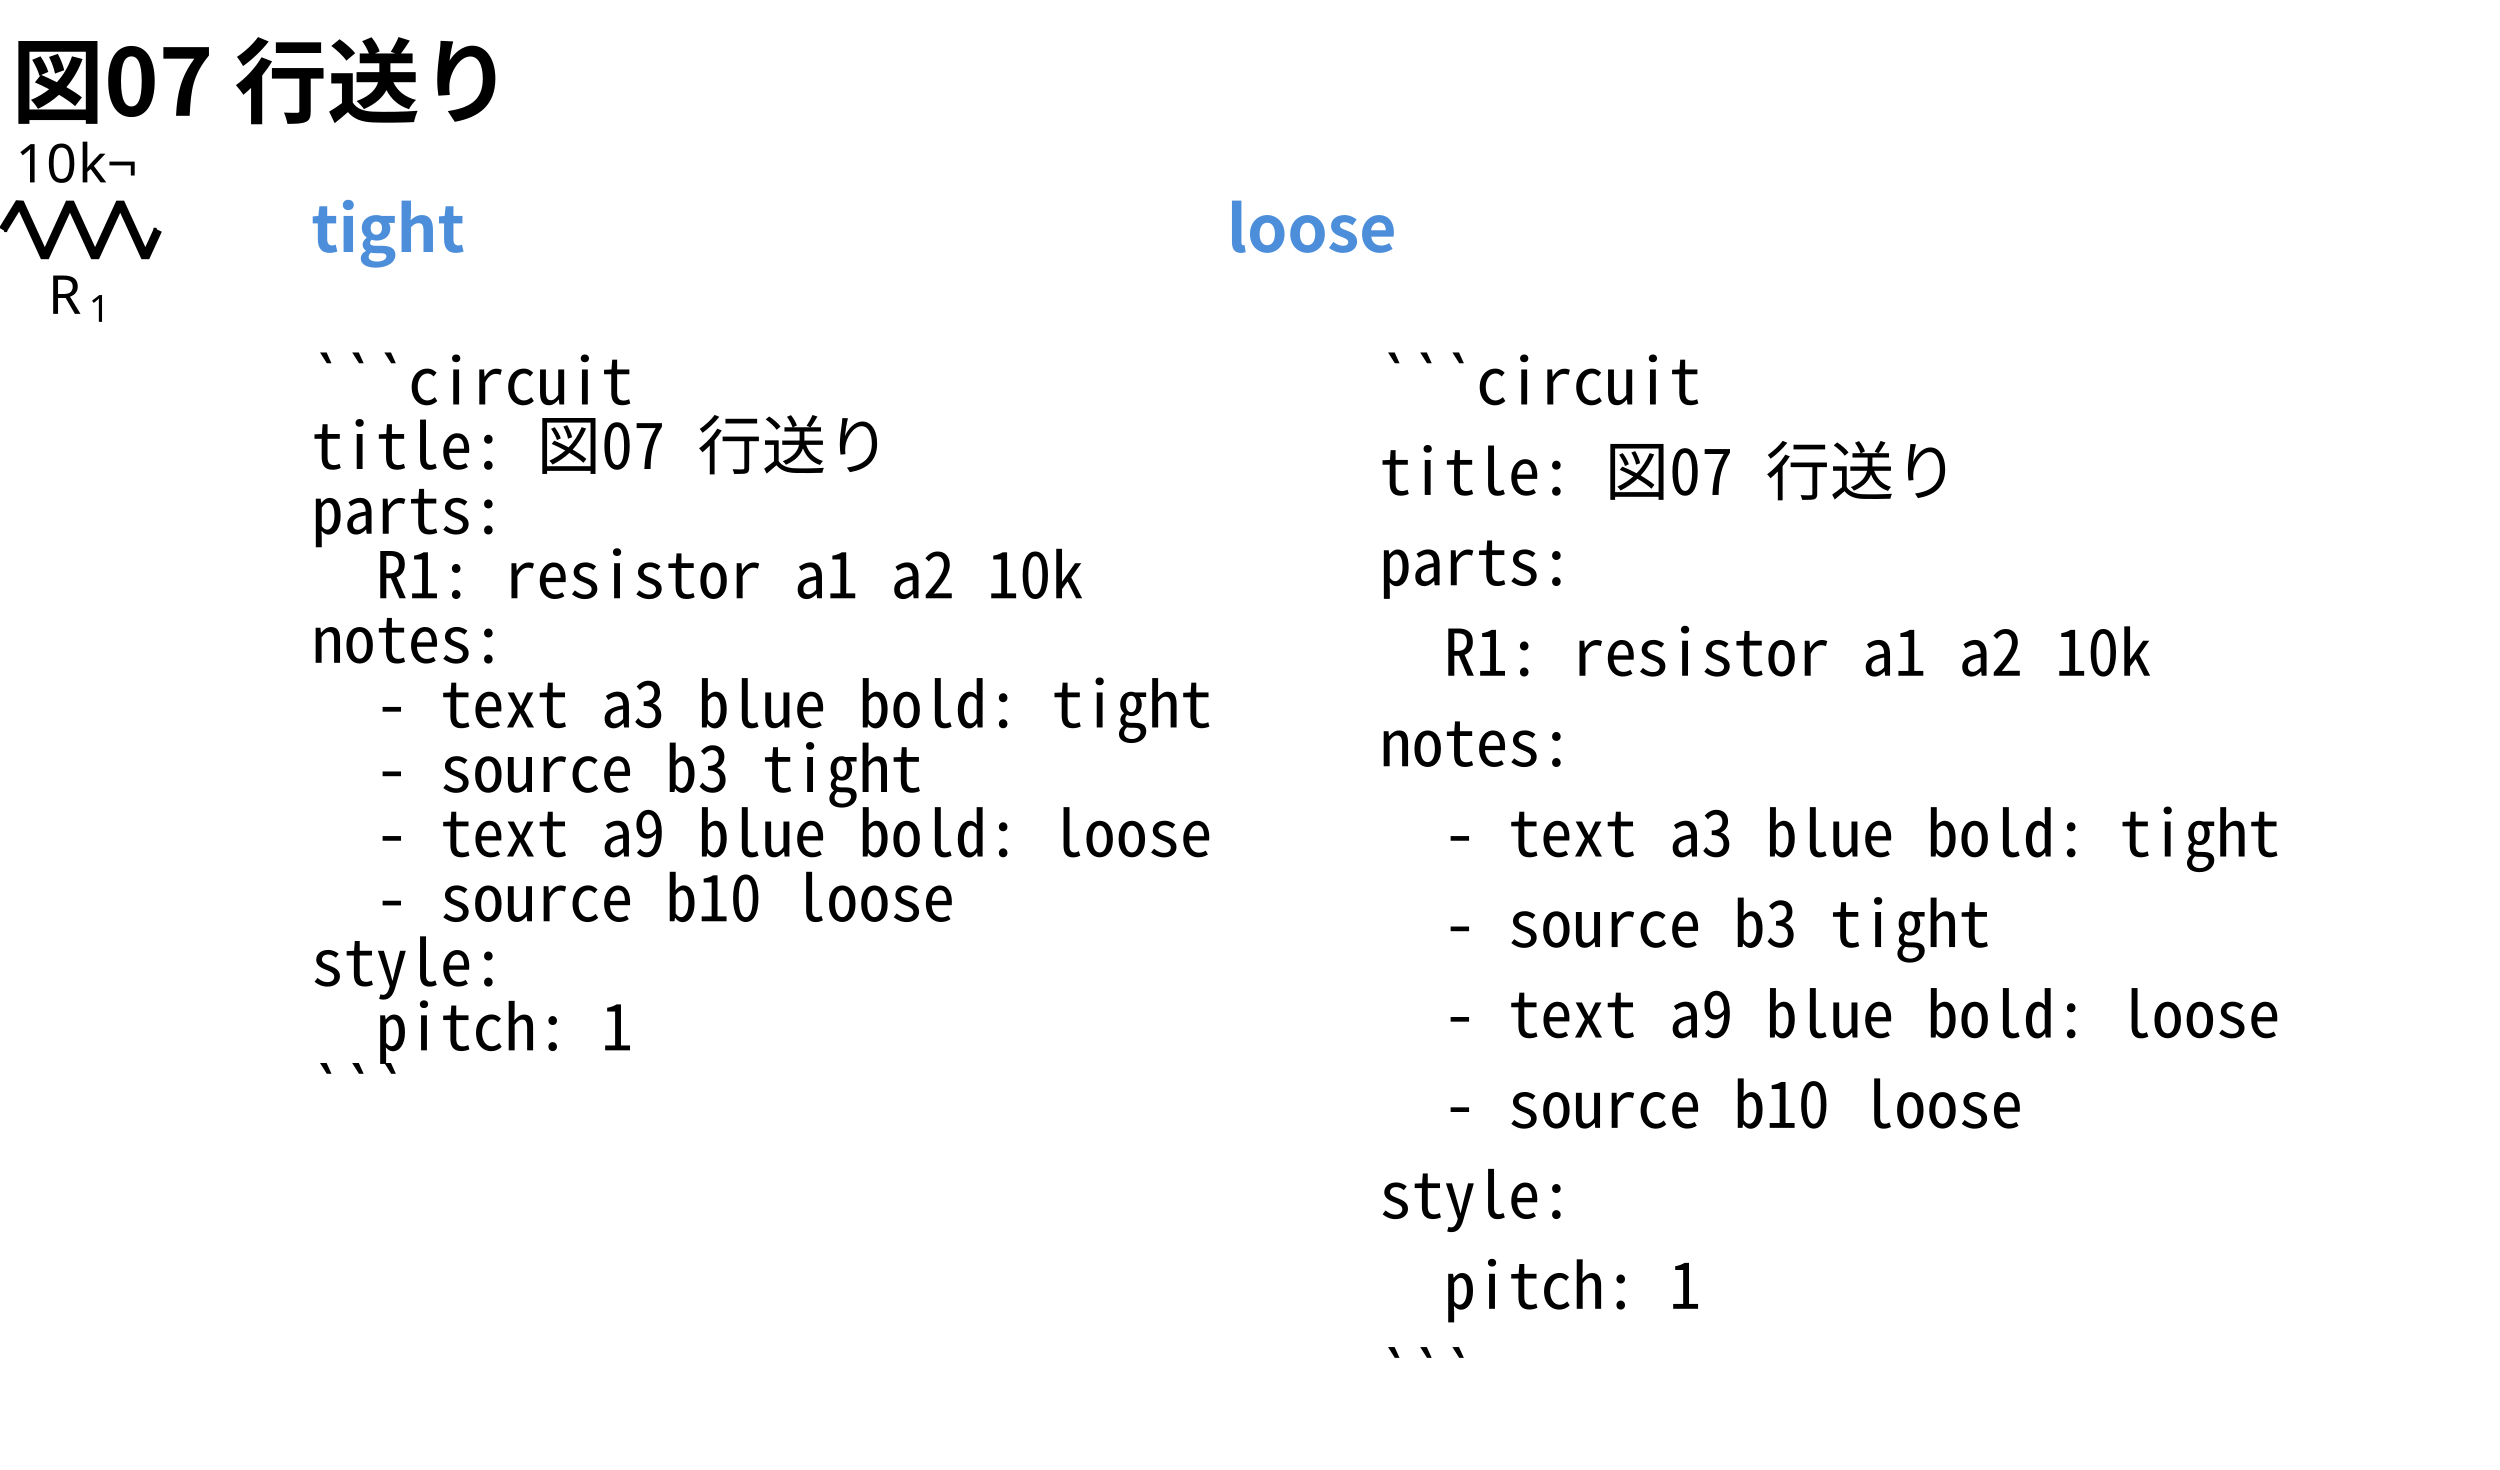
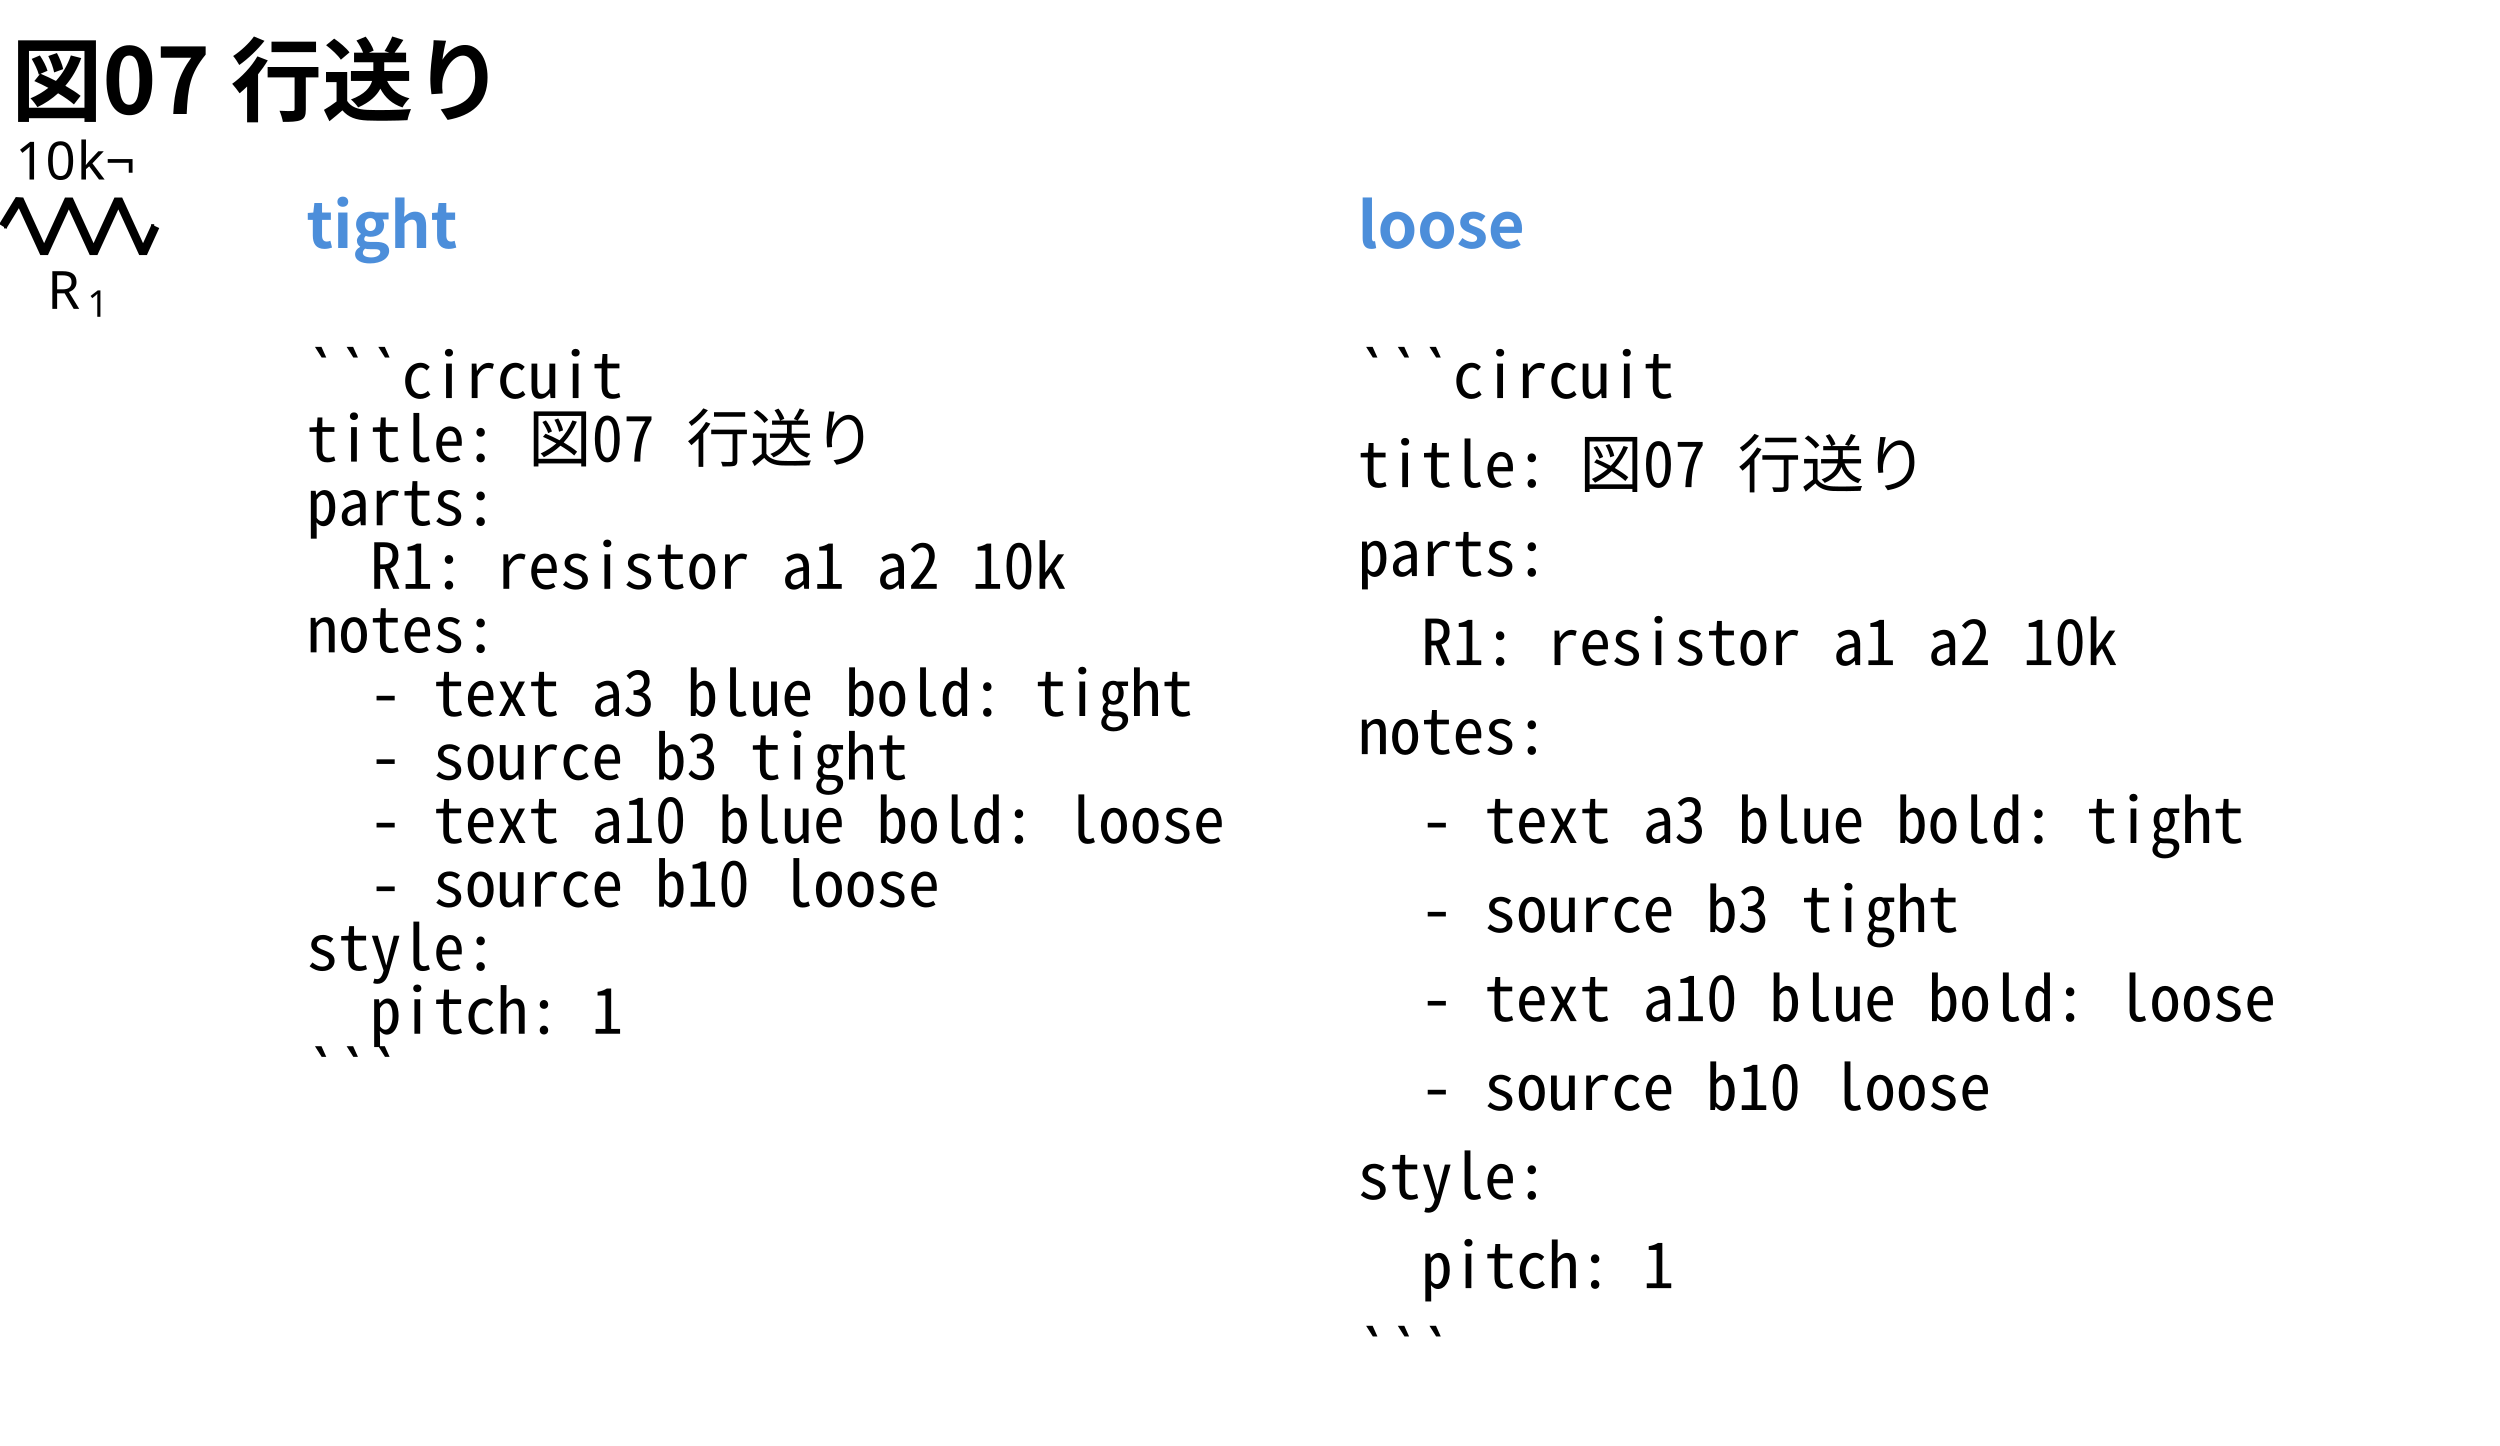
- <svg xmlns="http://www.w3.org/2000/svg" data-circuit-fence="0.1.0" fill="currentColor" width="621.606" height="365.275" viewBox="-72 -72 466.205 273.956">
+ <svg xmlns="http://www.w3.org/2000/svg" data-circuit-fence="0.1.0" fill="currentColor" width="631.584" height="365.275" viewBox="-72 -72 473.688 273.956">
  <g stroke="currentColor" stroke-miterlimit="10" stroke-width=".8">
    <path fill="none" d="M-71.239-29.123h.4m-.4 0h.569m27.315 0h.569m-.4 0h.4" />
    <g stroke-linejoin="bevel" stroke-width="1.6">
      <path fill="none" d="m-71.47-29.123 3.143-5.121 4.686 10.243 4.685-10.243 4.686 10.243 4.686-10.243 4.686 10.243 2.343-5.122" />
    </g>
    <g stroke="none">
      <text x="-71.239" y="-29.123" font-family="cmmi10" font-size="10" transform="translate(8.187 15.648)">R</text>
      <text x="-63.646" y="-27.623" font-family="cmr7" font-size="7" transform="translate(8.187 15.648)">1</text>
    </g>
    <g stroke="none" font-family="cmr10" font-size="10">
      <text x="-71.239" y="-29.123" transform="translate(2.143 -8.863)">10</text>
      <text x="-59.572" y="-29.123" transform="translate(2.143 -8.863)">k¬</text>
    </g>
    <g>
      <text x="-71.239" y="-29.123" fill="#4c8eda" stroke="none" font-family="'Noto Sans CJK JP','Noto Sans JP','Hiragino Sans','Yu Gothic',sans-serif" font-size="12" transform="translate(57.305 4.117)" font-weight="bold">tight</text>
    </g>
    <g>
      <text x="-71.239" y="-29.123" fill="currentColor" stroke="none" font-family="'Noto Sans Mono CJK JP',ui-monospace,'SFMono-Regular',Consolas,'Liberation Mono',monospace" font-size="12" transform="translate(57.305 32.553)" xml:space="preserve">```circuit</text>
    </g>
    <g>
      <text x="-71.239" y="-29.123" fill="currentColor" stroke="none" font-family="'Noto Sans Mono CJK JP',ui-monospace,'SFMono-Regular',Consolas,'Liberation Mono',monospace" font-size="12" transform="translate(57.305 44.588)" xml:space="preserve">title: 図07 行送り</text>
    </g>
    <g>
      <text x="-71.239" y="-29.123" fill="currentColor" stroke="none" font-family="'Noto Sans Mono CJK JP',ui-monospace,'SFMono-Regular',Consolas,'Liberation Mono',monospace" font-size="12" transform="translate(57.305 56.652)" xml:space="preserve">parts:</text>
    </g>
    <g>
      <text x="-71.239" y="-29.123" fill="currentColor" stroke="none" font-family="'Noto Sans Mono CJK JP',ui-monospace,'SFMono-Regular',Consolas,'Liberation Mono',monospace" font-size="12" transform="translate(57.305 68.688)" xml:space="preserve">  R1: resistor a1 a2 10k</text>
    </g>
    <g>
      <text x="-71.239" y="-29.123" fill="currentColor" stroke="none" font-family="'Noto Sans Mono CJK JP',ui-monospace,'SFMono-Regular',Consolas,'Liberation Mono',monospace" font-size="12" transform="translate(57.305 80.723)" xml:space="preserve">notes:</text>
    </g>
    <g>
      <text x="-71.239" y="-29.123" fill="currentColor" stroke="none" font-family="'Noto Sans Mono CJK JP',ui-monospace,'SFMono-Regular',Consolas,'Liberation Mono',monospace" font-size="12" transform="translate(57.305 92.787)" xml:space="preserve">  - text a3 blue bold: tight</text>
    </g>
    <g>
      <text x="-71.239" y="-29.123" fill="currentColor" stroke="none" font-family="'Noto Sans Mono CJK JP',ui-monospace,'SFMono-Regular',Consolas,'Liberation Mono',monospace" font-size="12" transform="translate(57.305 104.823)" xml:space="preserve">  - source b3 tight</text>
    </g>
    <g>
-       <text x="-71.239" y="-29.123" fill="currentColor" stroke="none" font-family="'Noto Sans Mono CJK JP',ui-monospace,'SFMono-Regular',Consolas,'Liberation Mono',monospace" font-size="12" transform="translate(57.305 116.858)" xml:space="preserve">  - text a9 blue bold: loose</text>
+       <text x="-71.239" y="-29.123" fill="currentColor" stroke="none" font-family="'Noto Sans Mono CJK JP',ui-monospace,'SFMono-Regular',Consolas,'Liberation Mono',monospace" font-size="12" transform="translate(57.305 116.858)" xml:space="preserve">  - text a10 blue bold: loose</text>
    </g>
    <g>
      <text x="-71.239" y="-29.123" fill="currentColor" stroke="none" font-family="'Noto Sans Mono CJK JP',ui-monospace,'SFMono-Regular',Consolas,'Liberation Mono',monospace" font-size="12" transform="translate(57.305 128.922)" xml:space="preserve">  - source b10 loose</text>
    </g>
    <g>
      <text x="-71.239" y="-29.123" fill="currentColor" stroke="none" font-family="'Noto Sans Mono CJK JP',ui-monospace,'SFMono-Regular',Consolas,'Liberation Mono',monospace" font-size="12" transform="translate(57.305 140.958)" xml:space="preserve">style:</text>
    </g>
    <g>
      <text x="-71.239" y="-29.123" fill="currentColor" stroke="none" font-family="'Noto Sans Mono CJK JP',ui-monospace,'SFMono-Regular',Consolas,'Liberation Mono',monospace" font-size="12" transform="translate(57.305 152.993)" xml:space="preserve">  pitch: 1</text>
    </g>
    <g>
      <text x="-71.239" y="-29.123" fill="currentColor" stroke="none" font-family="'Noto Sans Mono CJK JP',ui-monospace,'SFMono-Regular',Consolas,'Liberation Mono',monospace" font-size="12" transform="translate(57.305 165.057)" xml:space="preserve">```</text>
    </g>
    <g>
-       <text x="-71.239" y="-29.123" fill="#4c8eda" stroke="none" font-family="'Noto Sans CJK JP','Noto Sans JP','Hiragino Sans','Yu Gothic',sans-serif" font-size="12" transform="translate(228.022 4.117)" font-weight="bold">loose</text>
+       <text x="-71.239" y="-29.123" fill="#4c8eda" stroke="none" font-family="'Noto Sans CJK JP','Noto Sans JP','Hiragino Sans','Yu Gothic',sans-serif" font-size="12" transform="translate(256.475 4.117)" font-weight="bold">loose</text>
    </g>
    <g>
      <text x="-71.239" y="-29.123" fill="currentColor" stroke="none" font-family="'Noto Sans Mono CJK JP',ui-monospace,'SFMono-Regular',Consolas,'Liberation Mono',monospace" font-size="12" transform="translate(256.475 32.553)" xml:space="preserve">```circuit</text>
    </g>
    <g>
      <text x="-71.239" y="-29.123" fill="currentColor" stroke="none" font-family="'Noto Sans Mono CJK JP',ui-monospace,'SFMono-Regular',Consolas,'Liberation Mono',monospace" font-size="12" transform="translate(256.475 49.425)" xml:space="preserve">title: 図07 行送り</text>
    </g>
    <g>
      <text x="-71.239" y="-29.123" fill="currentColor" stroke="none" font-family="'Noto Sans Mono CJK JP',ui-monospace,'SFMono-Regular',Consolas,'Liberation Mono',monospace" font-size="12" transform="translate(256.475 66.27)" xml:space="preserve">parts:</text>
    </g>
    <g>
      <text x="-71.239" y="-29.123" fill="currentColor" stroke="none" font-family="'Noto Sans Mono CJK JP',ui-monospace,'SFMono-Regular',Consolas,'Liberation Mono',monospace" font-size="12" transform="translate(256.475 83.142)" xml:space="preserve">  R1: resistor a1 a2 10k</text>
    </g>
    <g>
      <text x="-71.239" y="-29.123" fill="currentColor" stroke="none" font-family="'Noto Sans Mono CJK JP',ui-monospace,'SFMono-Regular',Consolas,'Liberation Mono',monospace" font-size="12" transform="translate(256.475 100.014)" xml:space="preserve">notes:</text>
    </g>
    <g>
      <text x="-71.239" y="-29.123" fill="currentColor" stroke="none" font-family="'Noto Sans Mono CJK JP',ui-monospace,'SFMono-Regular',Consolas,'Liberation Mono',monospace" font-size="12" transform="translate(256.475 116.858)" xml:space="preserve">  - text a3 blue bold: tight</text>
    </g>
    <g>
      <text x="-71.239" y="-29.123" fill="currentColor" stroke="none" font-family="'Noto Sans Mono CJK JP',ui-monospace,'SFMono-Regular',Consolas,'Liberation Mono',monospace" font-size="12" transform="translate(256.475 133.73)" xml:space="preserve">  - source b3 tight</text>
    </g>
    <g>
-       <text x="-71.239" y="-29.123" fill="currentColor" stroke="none" font-family="'Noto Sans Mono CJK JP',ui-monospace,'SFMono-Regular',Consolas,'Liberation Mono',monospace" font-size="12" transform="translate(256.475 150.603)" xml:space="preserve">  - text a9 blue bold: loose</text>
+       <text x="-71.239" y="-29.123" fill="currentColor" stroke="none" font-family="'Noto Sans Mono CJK JP',ui-monospace,'SFMono-Regular',Consolas,'Liberation Mono',monospace" font-size="12" transform="translate(256.475 150.603)" xml:space="preserve">  - text a10 blue bold: loose</text>
    </g>
    <g>
      <text x="-71.239" y="-29.123" fill="currentColor" stroke="none" font-family="'Noto Sans Mono CJK JP',ui-monospace,'SFMono-Regular',Consolas,'Liberation Mono',monospace" font-size="12" transform="translate(256.475 167.447)" xml:space="preserve">  - source b10 loose</text>
    </g>
    <g>
      <text x="-71.239" y="-29.123" fill="currentColor" stroke="none" font-family="'Noto Sans Mono CJK JP',ui-monospace,'SFMono-Regular',Consolas,'Liberation Mono',monospace" font-size="12" transform="translate(256.475 184.32)" xml:space="preserve">style:</text>
    </g>
    <g>
      <text x="-71.239" y="-29.123" fill="currentColor" stroke="none" font-family="'Noto Sans Mono CJK JP',ui-monospace,'SFMono-Regular',Consolas,'Liberation Mono',monospace" font-size="12" transform="translate(256.475 201.192)" xml:space="preserve">  pitch: 1</text>
    </g>
    <g>
      <text x="-71.239" y="-29.123" fill="currentColor" stroke="none" font-family="'Noto Sans Mono CJK JP',ui-monospace,'SFMono-Regular',Consolas,'Liberation Mono',monospace" font-size="12" transform="translate(256.475 218.036)" xml:space="preserve">```</text>
    </g>
    <g>
      <text x="-71.239" y="-29.123" fill="currentColor" stroke="none" font-family="'Noto Sans CJK JP','Noto Sans JP','Hiragino Sans','Yu Gothic',sans-serif" font-size="17.28" transform="translate(1.369 -21.277)" font-weight="bold">図07 行送り</text>
    </g>
  </g>
</svg>
